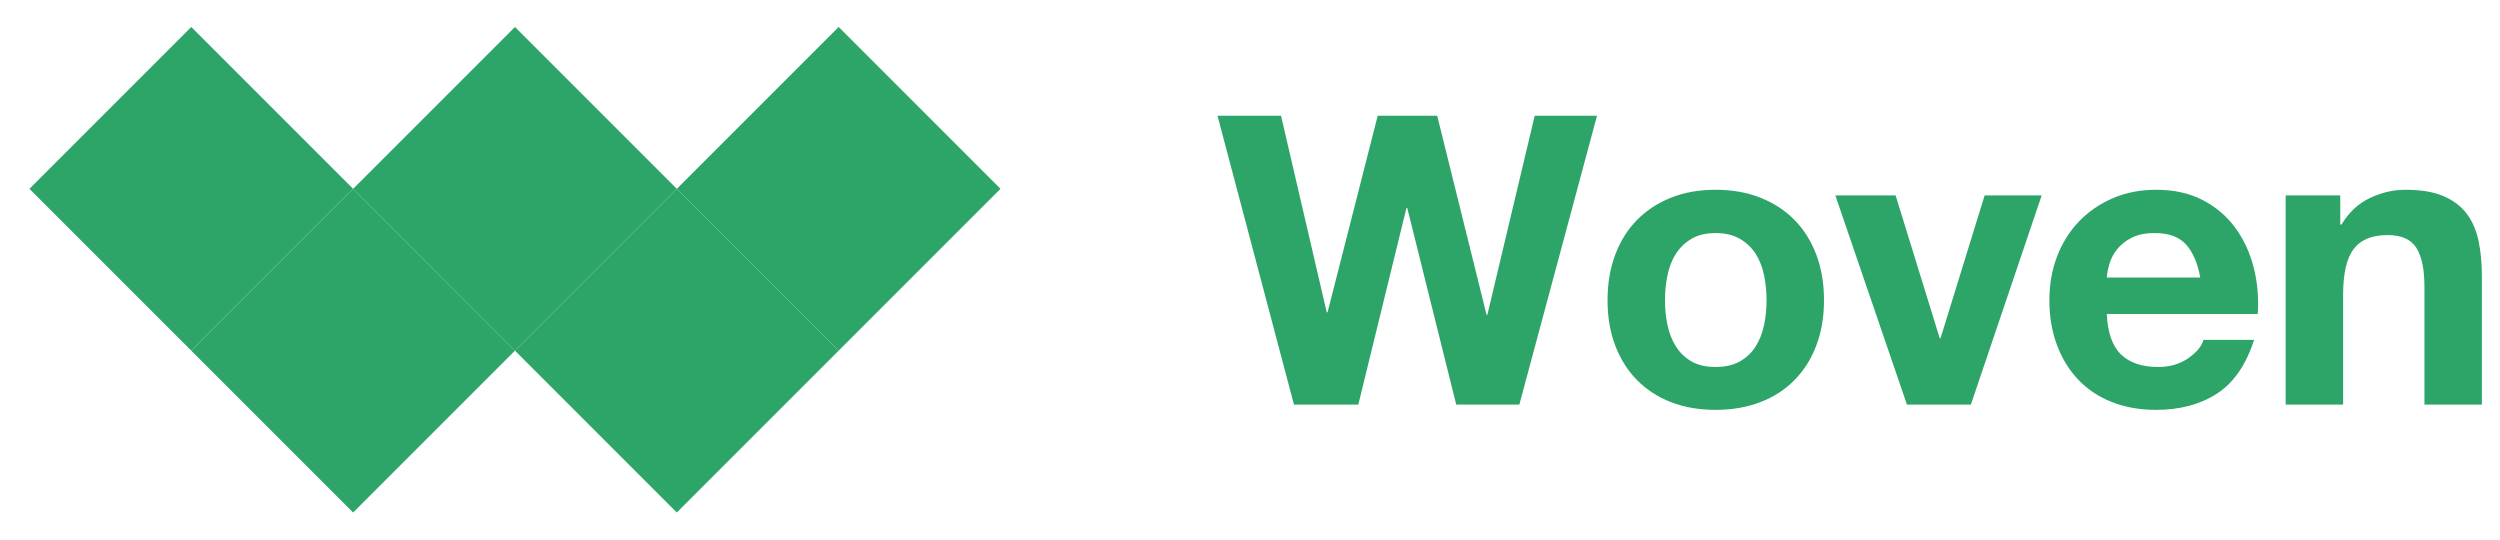
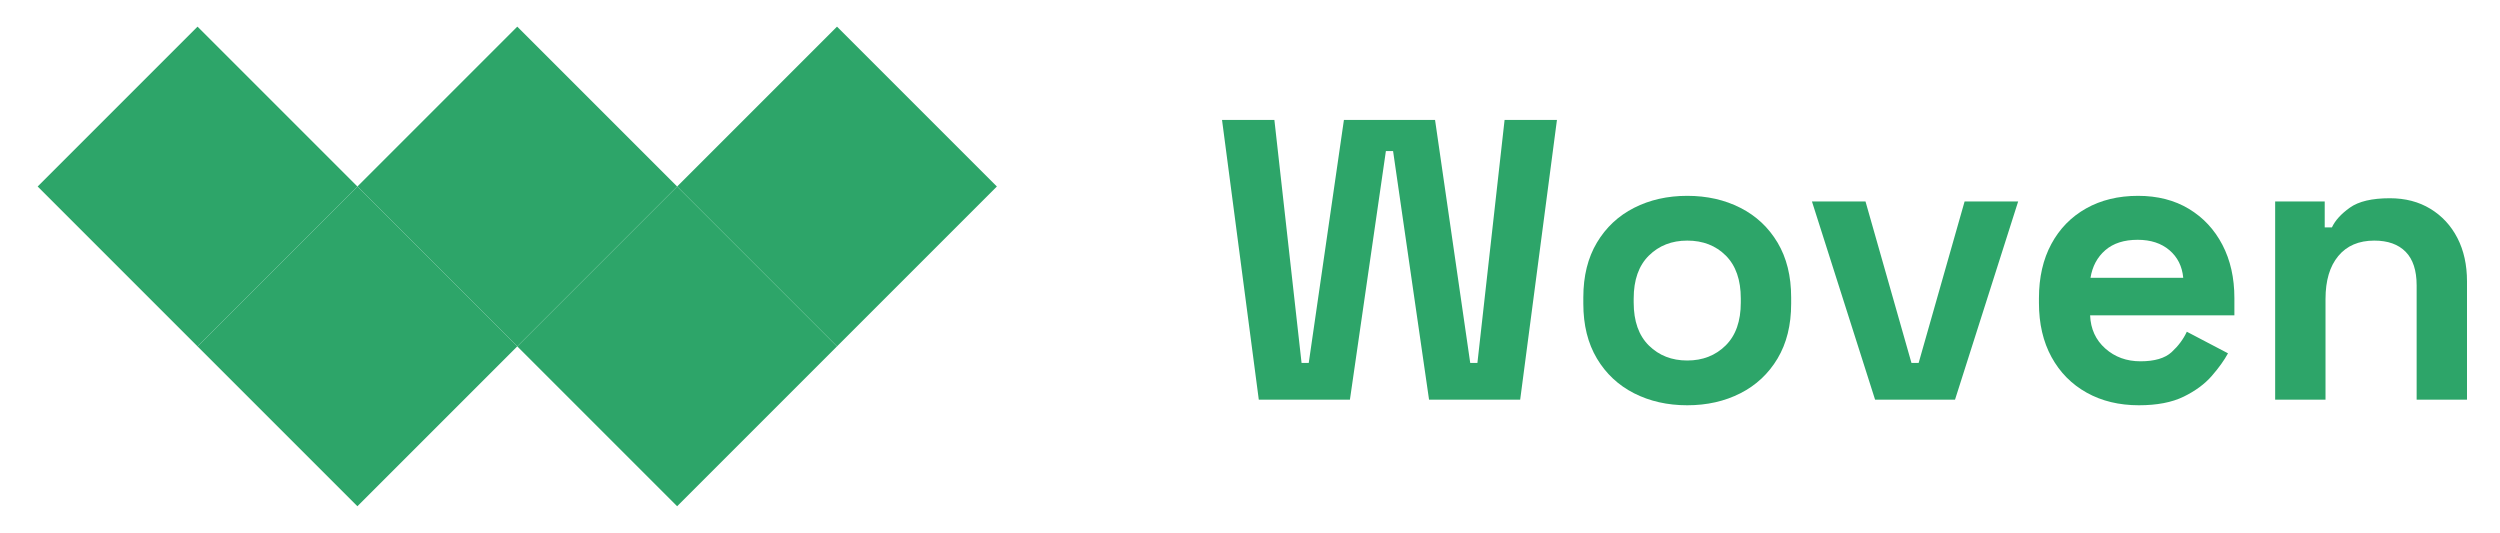
- <svg xmlns="http://www.w3.org/2000/svg" viewBox="0 0 185 40" width="380" height="82" role="img" aria-label="Woven">
+ <svg xmlns="http://www.w3.org/2000/svg" viewBox="0 0 186 40" width="380" height="81" role="img" aria-label="Woven">
  <g fill="#2da569">
    <path d="M14 2L26 14L14 26L2 14Z" />
    <path d="M38 2L50 14L38 26L26 14Z" />
    <path d="M62 2L74 14L62 26L50 14Z" />
    <path d="M26 14L38 26L26 38L14 26Z" />
    <path d="M50 14L62 26L50 38L38 26Z" />
  </g>
  <g fill="#2da569" transform="translate(90,30)">
    <g transform="translate(0.00,0) scale(0.03,-0.03)">
-       <path d="M749 0 941 714H787L670 222H668L546 714H399L275 228H273L160 714H3L192 0H351L470 486H472L593 0Z" />
+       <path d="M122 0 30 700H161L229 92H247L335 700H563L651 92H669L737 700H868L776 0H548L458 622H440L350 0Z" />
    </g>
-     <g transform="translate(27.87,0) scale(0.03,-0.03)">
-       <path d="M180 258Q180 289 186.0 319.0Q192 349 206.5 372.0Q221 395 245.0 409.5Q269 424 305 424Q341 424 365.5 409.5Q390 395 404.5 372.0Q419 349 425.0 319.0Q431 289 431 258Q431 227 425.0 197.5Q419 168 404.5 144.5Q390 121 365.5 107.0Q341 93 305 93Q269 93 245.0 107.0Q221 121 206.5 144.5Q192 168 186.0 197.5Q180 227 180 258ZM38 258Q38 196 57.0 146.0Q76 96 111.0 60.5Q146 25 195.0 6.0Q244 -13 305 -13Q366 -13 415.5 6.0Q465 25 500.0 60.5Q535 96 554.0 146.0Q573 196 573 258Q573 320 554.0 370.5Q535 421 500.0 456.5Q465 492 415.5 511.5Q366 531 305 531Q244 531 195.0 511.5Q146 492 111.0 456.5Q76 421 57.0 370.5Q38 320 38 258Z" />
+     <g transform="translate(26.64,0) scale(0.03,-0.03)">
+       <path d="M306 -14Q232 -14 173.0 16.0Q114 46 80.0 103.0Q46 160 46 240V256Q46 336 80.0 393.0Q114 450 173.0 480.0Q232 510 306 510Q380 510 439.0 480.0Q498 450 532.0 393.0Q566 336 566 256V240Q566 160 532.0 103.0Q498 46 439.0 16.0Q380 -14 306 -14ZM306 98Q364 98 402.0 135.5Q440 173 440 243V253Q440 323 402.5 360.5Q365 398 306 398Q248 398 210.0 360.5Q172 323 172 253V243Q172 173 210.0 135.5Q248 98 306 98Z" />
    </g>
-     <g transform="translate(45.75,0) scale(0.03,-0.03)">
-       <path d="M340 0 515 517H374L265 164H263L154 517H5L182 0Z" />
+     <g transform="translate(44.70,0) scale(0.03,-0.03)">
+       <path d="M174 0 16 496H150L265 92H283L398 496H532L374 0Z" />
    </g>
-     <g transform="translate(60.90,0) scale(0.03,-0.03)">
-       <path d="M402 314H171Q172 329 177.5 348.0Q183 367 196.5 384.0Q210 401 232.5 412.5Q255 424 289 424Q341 424 366.5 396.0Q392 368 402 314ZM171 224H544Q548 284 534.0 339.0Q520 394 488.5 437.0Q457 480 408.0 505.5Q359 531 293 531Q234 531 185.5 510.0Q137 489 102.0 452.5Q67 416 48.0 366.0Q29 316 29 258Q29 198 47.5 148.0Q66 98 100.0 62.0Q134 26 183.0 6.5Q232 -13 293 -13Q381 -13 443.0 27.0Q505 67 535 160H410Q403 136 372.0 114.5Q341 93 298 93Q238 93 206.0 124.0Q174 155 171 224Z" />
+     <g transform="translate(60.84,0) scale(0.03,-0.03)">
+       <path d="M296 -14Q222 -14 165.5 17.5Q109 49 77.5 106.5Q46 164 46 242V254Q46 332 77.0 389.5Q108 447 164.0 478.5Q220 510 294 510Q367 510 421.0 477.5Q475 445 505.0 387.5Q535 330 535 254V211H174Q176 160 212.0 128.0Q248 96 300 96Q353 96 378.0 119.0Q403 142 416 170L519 116Q505 90 478.5 59.5Q452 29 408.0 7.5Q364 -14 296 -14ZM175 305H407Q403 348 372.5 374.0Q342 400 293 400Q242 400 212.0 374.0Q182 348 175 305Z" />
    </g>
-     <g transform="translate(77.67,0) scale(0.03,-0.03)">
-       <path d="M54 517V0H196V271Q196 350 222.0 384.5Q248 419 306 419Q357 419 377.0 387.5Q397 356 397 292V0H539V318Q539 366 530.5 405.5Q522 445 501.0 472.5Q480 500 443.5 515.5Q407 531 350 531Q305 531 262.0 510.5Q219 490 192 445H189V517Z" />
+     <g transform="translate(77.85,0) scale(0.03,-0.03)">
+       <path d="M70 0V496H194V431H212Q224 457 257.0 480.5Q290 504 357 504Q415 504 458.5 477.5Q502 451 526.0 404.5Q550 358 550 296V0H424V286Q424 342 396.5 370.0Q369 398 318 398Q260 398 228.0 359.5Q196 321 196 252V0Z" />
    </g>
  </g>
</svg>
